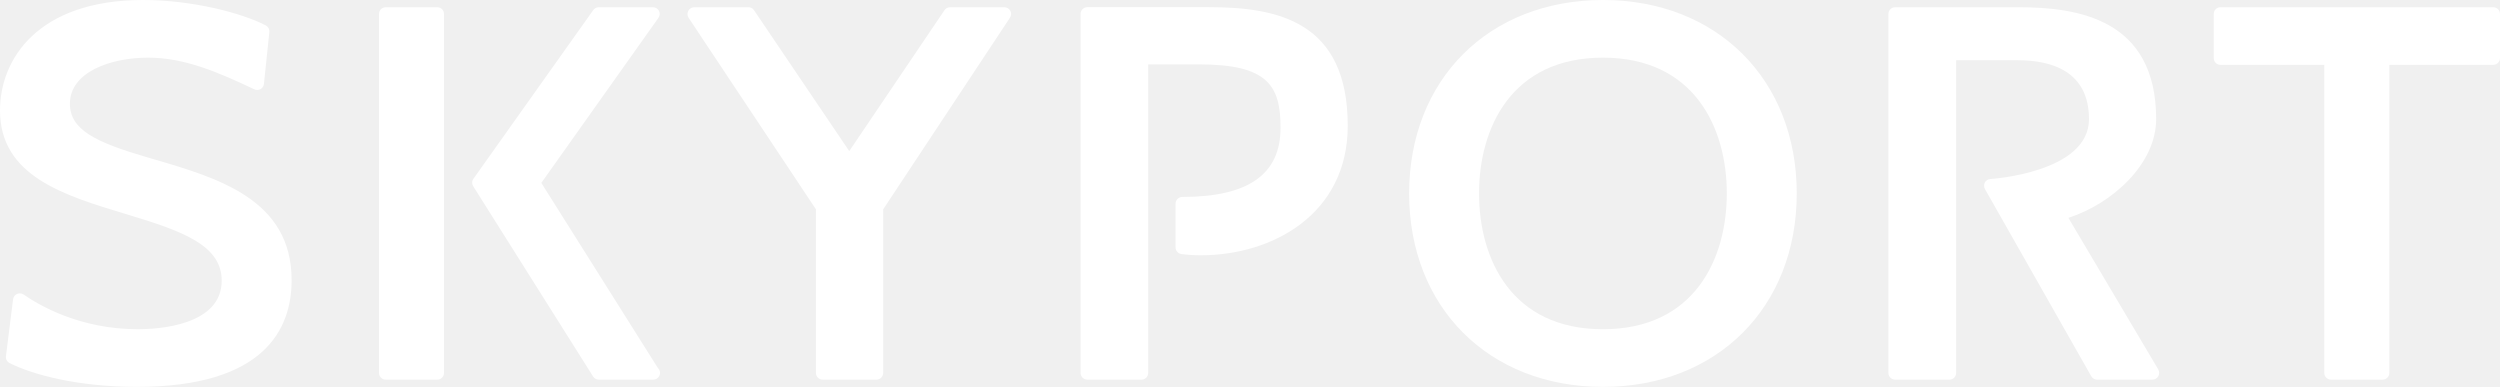
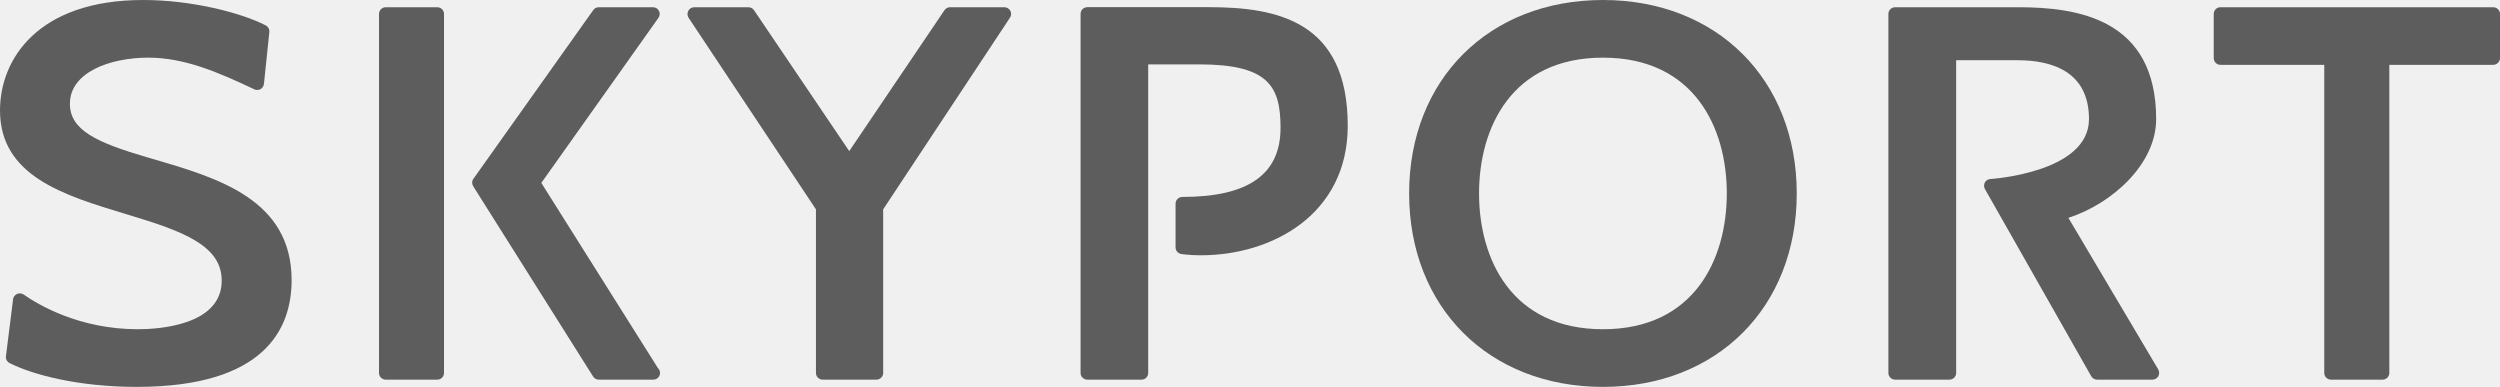
<svg xmlns="http://www.w3.org/2000/svg" version="1.1" id="Layer_1" x="0px" y="0px" width="932.182px" height="144.258px" viewBox="0 0 932.182 144.258" enable-background="new 0 0 932.182 144.258" xml:space="preserve">
  <g>
    <g>
-       <path fill="#FFFFFF" d="M4.736,133.14l2.629-21.25c9.282,6.505,24.863,13.404,44.047,13.404c17.4,0,33.761-5.56,33.761-20.646    c0-15.104-16.166-20.852-36.566-26.959C25.138,70.583,2.518,64.105,2.518,41.16c0-16.639,12.129-38.611,50.907-38.611    c18.414,0,36.406,4.941,44.499,9.161l-2.028,19.332C82.151,24.521,69.4,18.978,55.259,18.978c-14.54,0-31.723,5.724-31.723,19.704    c0,12.419,13.54,17.386,30.519,22.371c24.861,7.271,52.137,14.348,52.137,43.401c0,14.145-6.256,37.284-55.178,37.284    C30.204,141.738,13.418,137.521,4.736,133.14z" />
-       <path fill="#FFFFFF" d="M51.014,144.258c-22.042,0-38.937-4.589-47.416-8.872c-0.969-0.493-1.519-1.506-1.382-2.562L4.873,111.6    c0.107-0.89,0.658-1.627,1.479-1.998c0.794-0.341,1.726-0.272,2.467,0.22c5.585,3.89,20.835,12.938,42.594,12.938    c7.354,0,31.256-1.3,31.256-18.113c0-13.116-14.431-18.428-34.805-24.551l-1.014-0.313C23.808,72.829,0,65.65,0,41.16    C0,22.184,13.993,0,53.425,0C71.47,0,90.062,4.782,99.07,9.463c0.931,0.493,1.481,1.478,1.357,2.52l-2.012,19.306    c-0.082,0.808-0.576,1.548-1.262,1.944c-0.738,0.383-1.588,0.438-2.328,0.066C81.19,26.852,68.757,21.497,55.258,21.497    c-14.047,0-29.19,5.367-29.19,17.185c0,9.747,9.667,14.36,28.697,19.936l2.136,0.629c24.29,7.08,51.835,15.088,51.835,45.209    C108.736,122.61,98.731,144.258,51.014,144.258z M7.447,131.633c8.434,3.794,23.755,7.572,43.566,7.572    c34.941,0,52.644-11.693,52.644-34.751c0-26.327-24.466-33.476-48.15-40.376l-2.165-0.616c-17.702-5.174-32.34-10.623-32.34-24.78    c0-15.269,17.801-22.209,34.257-22.209c13.446,0,25.521,4.727,38.5,10.763l1.478-14.021c-7.691-3.518-23.862-8.16-41.812-8.16    c-35.733,0-48.387,19.444-48.387,36.107c0,20.757,20.045,26.795,43.265,33.789l1.04,0.313c17.991,5.38,38.339,11.49,38.339,29.384    c0,14.484-13.558,23.166-36.27,23.166c-19.646,0-34.352-6.953-42.047-11.583L7.447,131.633z" />
+       <path fill="#5D5D5D" d="M4.736,133.141l2.629-21.25c9.282,6.504,24.863,13.403,44.047,13.403c17.4,0,33.761-5.56,33.761-20.646    c0-15.104-16.166-20.853-36.566-26.959C25.138,70.583,2.518,64.105,2.518,41.16c0-16.639,12.129-38.611,50.907-38.611    c18.414,0,36.406,4.941,44.499,9.161l-2.028,19.332C82.151,24.521,69.4,18.978,55.259,18.978c-14.54,0-31.723,5.724-31.723,19.704    c0,12.419,13.54,17.386,30.519,22.371c24.861,7.271,52.137,14.348,52.137,43.401c0,14.146-6.256,37.284-55.178,37.284    C30.204,141.738,13.418,137.521,4.736,133.141z" />
+       <path fill="#5D5D5D" d="M51.014,144.258c-22.042,0-38.937-4.589-47.416-8.872c-0.969-0.493-1.519-1.506-1.382-2.562L4.873,111.6    c0.107-0.89,0.658-1.627,1.479-1.998c0.794-0.341,1.726-0.271,2.467,0.221c5.585,3.89,20.835,12.938,42.594,12.938    c7.354,0,31.256-1.3,31.256-18.113c0-13.115-14.431-18.428-34.805-24.551l-1.014-0.312C23.808,72.829,0,65.65,0,41.16    C0,22.184,13.993,0,53.425,0C71.47,0,90.062,4.782,99.07,9.463c0.931,0.493,1.481,1.478,1.357,2.52l-2.012,19.306    c-0.082,0.808-0.576,1.548-1.262,1.944c-0.738,0.383-1.588,0.438-2.328,0.066C81.19,26.852,68.757,21.497,55.258,21.497    c-14.047,0-29.19,5.367-29.19,17.185c0,9.747,9.667,14.36,28.697,19.936l2.136,0.629c24.29,7.08,51.835,15.088,51.835,45.209    C108.736,122.609,98.731,144.258,51.014,144.258z M7.447,131.633c8.434,3.794,23.755,7.572,43.566,7.572    c34.941,0,52.644-11.693,52.644-34.751c0-26.327-24.466-33.476-48.15-40.376l-2.165-0.616c-17.702-5.174-32.34-10.623-32.34-24.78    c0-15.269,17.801-22.209,34.257-22.209c13.446,0,25.521,4.727,38.5,10.763l1.478-14.021c-7.691-3.518-23.862-8.16-41.812-8.16    c-35.733,0-48.387,19.444-48.387,36.107c0,20.757,20.045,26.795,43.265,33.789l1.04,0.312    c17.991,5.381,38.339,11.49,38.339,29.385c0,14.483-13.558,23.166-36.27,23.166c-19.646,0-34.352-6.953-42.047-11.584    L7.447,131.633z" />
    </g>
    <g>
-       <rect x="143.828" y="5.205" fill="#FFFFFF" width="19.211" height="133.851" />
-       <path fill="#FFFFFF" d="M163.039,141.56h-19.211c-1.381,0-2.503-1.121-2.503-2.504V5.205c0-1.411,1.122-2.507,2.503-2.507h19.211    c1.398,0,2.521,1.096,2.521,2.507v133.851C165.56,140.438,164.438,141.56,163.039,141.56z M146.335,136.533h14.187V7.737h-14.187    V136.533z" />
+       <rect x="143.828" y="5.205" fill="#5D5D5D" width="19.211" height="133.852" />
+       <path fill="#5D5D5D" d="M163.039,141.561h-19.211c-1.381,0-2.503-1.121-2.503-2.504V5.205c0-1.411,1.122-2.507,2.503-2.507h19.211    c1.398,0,2.521,1.096,2.521,2.507v133.852C165.56,140.438,164.438,141.561,163.039,141.561z M146.335,136.533h14.187V7.737    h-14.187V136.533z" />
    </g>
    <g>
-       <polygon fill="#FFFFFF" points="223.281,139.056 178.579,68.117 223.281,5.205 243.463,5.205 198.79,68.117 243.463,139.056   " />
-       <path fill="#FFFFFF" d="M243.574,141.56h-0.111h-20.182c-0.874,0-1.668-0.438-2.137-1.179l-44.689-70.923    c-0.545-0.861-0.545-1.97,0.084-2.818l44.677-62.887c0.492-0.671,1.217-1.055,2.065-1.055h20.182c0.96,0,1.81,0.508,2.248,1.344    c0.439,0.849,0.355,1.858-0.195,2.615L201.842,68.2l43.459,69.006c0.492,0.465,0.808,1.108,0.808,1.85    C246.108,140.438,244.97,141.56,243.574,141.56z M224.664,136.533h14.252l-42.25-67.075c-0.546-0.861-0.546-1.97,0.082-2.818    l41.813-58.901h-13.993L181.633,68.2L224.664,136.533z" />
+       <polygon fill="#5D5D5D" points="223.281,139.057 178.579,68.117 223.281,5.205 243.463,5.205 198.79,68.117 243.463,139.057   " />
+       <path fill="#5D5D5D" d="M243.574,141.561h-0.111h-20.182c-0.874,0-1.668-0.438-2.137-1.18l-44.689-70.923    c-0.545-0.861-0.545-1.97,0.084-2.818l44.677-62.887c0.492-0.671,1.217-1.055,2.065-1.055h20.182c0.96,0,1.81,0.508,2.248,1.344    c0.439,0.849,0.355,1.858-0.195,2.615L201.842,68.2l43.459,69.006c0.492,0.465,0.808,1.108,0.808,1.851    C246.108,140.438,244.97,141.561,243.574,141.561z M224.664,136.533h14.252l-42.25-67.075c-0.546-0.861-0.546-1.97,0.082-2.818    l41.813-58.901h-13.993L181.633,68.2L224.664,136.533z" />
    </g>
    <g>
-       <path fill="#FFFFFF" d="M326.793,77.291v61.765h-20.021V77.291L258.88,5.205h20.21l37.568,55.653l37.599-55.653h20.224    L326.793,77.291z" />
-       <path fill="#FFFFFF" d="M326.793,141.56h-20.021c-1.396,0-2.528-1.121-2.528-2.504V78.057L256.743,6.617    c-0.493-0.799-0.534-1.783-0.079-2.591c0.434-0.819,1.271-1.327,2.216-1.327h20.21c0.82,0,1.614,0.411,2.053,1.096l35.516,52.547    l35.516-52.547c0.468-0.685,1.234-1.096,2.083-1.096h20.223c0.944,0,1.793,0.508,2.248,1.327c0.424,0.808,0.394,1.792-0.153,2.591    l-47.264,71.439v60.999C329.311,140.438,328.176,141.56,326.793,141.56z M309.294,136.533h14.979V77.291    c0-0.492,0.165-0.985,0.409-1.382l45.104-68.172h-14.188L318.77,62.258c-0.96,1.41-3.262,1.41-4.188,0L277.72,7.737h-14.143    l45.278,68.172c0.302,0.396,0.438,0.89,0.438,1.382L309.294,136.533L309.294,136.533z" />
+       <path fill="#5D5D5D" d="M326.793,77.291v61.766h-20.021V77.291L258.88,5.205h20.21l37.568,55.653l37.599-55.653h20.224    L326.793,77.291z" />
+       <path fill="#5D5D5D" d="M326.793,141.561h-20.021c-1.396,0-2.528-1.121-2.528-2.504v-61L256.743,6.617    c-0.493-0.799-0.534-1.783-0.079-2.591c0.434-0.819,1.271-1.327,2.216-1.327h20.21c0.82,0,1.614,0.411,2.053,1.096l35.516,52.547    l35.516-52.547c0.468-0.685,1.234-1.096,2.083-1.096h20.223c0.944,0,1.794,0.508,2.248,1.327c0.425,0.808,0.395,1.792-0.152,2.591    l-47.265,71.439v60.998C329.311,140.438,328.176,141.561,326.793,141.561z M309.294,136.533h14.979V77.291    c0-0.492,0.165-0.984,0.408-1.382l45.104-68.172h-14.188L318.77,62.258c-0.96,1.41-3.262,1.41-4.188,0L277.72,7.737h-14.143    l45.278,68.172c0.302,0.396,0.438,0.89,0.438,1.382L309.294,136.533L309.294,136.533z" />
    </g>
    <g>
-       <path fill="#FFFFFF" d="M499.99,46.884c0,38.539-38.446,48.082-59.121,45.343V75.935c19.605,0,39.146-5.352,39.146-28.285    c0-19.101-8.062-26.151-32.957-26.151h-21.439v117.559h-20.153V5.179h45.236C476.99,5.179,499.99,10.939,499.99,46.884z" />
-       <path fill="#FFFFFF" d="M425.618,141.56h-20.153c-1.424,0-2.55-1.121-2.55-2.504V5.179c0-1.385,1.126-2.507,2.55-2.507h45.236    c25.63,0,51.835,5.243,51.835,44.212c0,33.2-28.366,48.301-54.712,48.301c-2.546,0-5.008-0.148-7.271-0.451    c-1.271-0.161-2.219-1.229-2.219-2.507V75.935c0-1.383,1.139-2.504,2.533-2.504c24.619,0,36.613-8.435,36.613-25.781    c0-15.679-4.684-23.646-30.425-23.646h-18.924v115.052C428.135,140.438,427.03,141.56,425.618,141.56z M407.982,136.521h15.113    V21.497c0-1.41,1.151-2.521,2.521-2.521h21.439c25.878,0,35.49,7.767,35.49,28.672c0,13.703-6.9,29.984-39.134,30.779v11.525    c1.425,0.124,2.907,0.209,4.409,0.209c18.459,0,49.662-9.122,49.662-43.279c0-32.505-18.689-39.159-46.785-39.159H407.98v128.798    H407.982z" />
+       <path fill="#5D5D5D" d="M499.99,46.884c0,38.539-38.446,48.082-59.121,45.343V75.936c19.604,0,39.146-5.353,39.146-28.286    c0-19.101-8.062-26.151-32.957-26.151h-21.438v117.56h-20.153V5.179h45.236C476.99,5.179,499.99,10.939,499.99,46.884z" />
+       <path fill="#5D5D5D" d="M425.618,141.561h-20.153c-1.424,0-2.55-1.121-2.55-2.504V5.179c0-1.385,1.126-2.507,2.55-2.507h45.236    c25.63,0,51.835,5.243,51.835,44.212c0,33.2-28.366,48.302-54.712,48.302c-2.546,0-5.008-0.148-7.271-0.451    c-1.271-0.161-2.219-1.229-2.219-2.508V75.936c0-1.384,1.139-2.504,2.533-2.504c24.619,0,36.613-8.436,36.613-25.782    c0-15.679-4.685-23.646-30.426-23.646h-18.924v115.053C428.135,140.438,427.03,141.561,425.618,141.561z M407.982,136.521h15.112    V21.497c0-1.41,1.151-2.521,2.521-2.521h21.438c25.878,0,35.49,7.767,35.49,28.672c0,13.703-6.9,29.984-39.134,30.779v11.525    c1.425,0.124,2.907,0.209,4.409,0.209c18.459,0,49.662-9.122,49.662-43.279c0-32.505-18.689-39.159-46.785-39.159H407.98v128.798    H407.982z" />
    </g>
    <g>
-       <path fill="#FFFFFF" d="M527.951,72.117c0-42.446,29.301-69.568,69.742-69.568c40.422,0,69.748,27.122,69.748,69.568    c0,42.471-29.326,69.621-69.748,69.621C557.252,141.738,527.951,114.588,527.951,72.117z M548.951,72.117    c0,29.654,16.402,53.177,48.742,53.177s48.688-23.521,48.688-53.177c0-29.632-16.348-53.141-48.688-53.141    C565.354,18.978,548.951,42.485,548.951,72.117z" />
-       <path fill="#FFFFFF" d="M597.693,144.258c-42.541,0-72.265-29.657-72.265-72.141C525.43,29.671,555.152,0,597.693,0    c42.527,0,72.265,29.671,72.265,72.117C669.958,114.601,640.222,144.258,597.693,144.258z M597.693,5.053    c-40.228,0-67.228,26.975-67.228,67.064c0,40.112,27,67.088,67.228,67.088c40.201,0,67.2-26.976,67.2-67.088    C664.895,32.026,637.896,5.053,597.693,5.053z M597.693,127.812c-31.136,0-51.259-21.851-51.259-55.695    c0-33.819,20.123-55.646,51.259-55.646c31.11,0,51.21,21.825,51.21,55.646C648.903,105.963,628.805,127.812,597.693,127.812z     M597.693,21.497c-34.062,0-46.195,26.165-46.195,50.62c0,24.493,12.134,50.644,46.195,50.644    c34.065,0,46.185-26.148,46.185-50.644C643.878,47.662,631.76,21.497,597.693,21.497z" />
+       <path fill="#5D5D5D" d="M527.951,72.117c0-42.446,29.301-69.568,69.742-69.568c40.422,0,69.748,27.122,69.748,69.568    c0,42.471-29.326,69.621-69.748,69.621C557.252,141.738,527.951,114.588,527.951,72.117z M548.951,72.117    c0,29.654,16.401,53.177,48.742,53.177c32.34,0,48.688-23.521,48.688-53.177c0-29.632-16.348-53.141-48.688-53.141    C565.354,18.978,548.951,42.485,548.951,72.117z" />
+       <path fill="#5D5D5D" d="M597.693,144.258c-42.541,0-72.266-29.656-72.266-72.141C525.43,29.671,555.152,0,597.693,0    c42.526,0,72.265,29.671,72.265,72.117C669.958,114.602,640.222,144.258,597.693,144.258z M597.693,5.053    c-40.229,0-67.229,26.975-67.229,67.064c0,40.111,27,67.088,67.229,67.088c40.2,0,67.199-26.977,67.199-67.088    C664.895,32.026,637.896,5.053,597.693,5.053z M597.693,127.812c-31.137,0-51.26-21.852-51.26-55.695    c0-33.819,20.123-55.646,51.26-55.646c31.109,0,51.21,21.825,51.21,55.646C648.903,105.963,628.805,127.812,597.693,127.812z     M597.693,21.497c-34.062,0-46.195,26.165-46.195,50.62c0,24.492,12.134,50.644,46.195,50.644    c34.064,0,46.185-26.147,46.185-50.644C643.878,47.662,631.76,21.497,597.693,21.497z" />
    </g>
    <g>
-       <path fill="#FFFFFF" d="M767.389,79.7c16.816-4.106,34.066-18.842,34.066-35.282c0-30.026-19.416-39.213-48.896-39.213h-45.877    v133.851h20.205V19.952h25.47c19.18,0,29.082,8.965,29.082,24.466c0,22.604-39.135,24.837-39.135,24.837l39.627,69.801h20.633    L767.389,79.7z" />
-       <path fill="#FFFFFF" d="M802.564,141.56h-20.633c-0.878,0-1.727-0.492-2.165-1.272l-39.622-69.771    c-0.438-0.769-0.438-1.699-0.06-2.466c0.44-0.766,1.21-1.261,2.083-1.3c0.386-0.03,36.761-2.37,36.761-22.332    c0-18.143-14.441-21.962-26.571-21.962h-22.965v116.6c0,1.383-1.134,2.504-2.505,2.504h-20.205c-1.411,0-2.551-1.121-2.551-2.504    V5.205c0-1.411,1.139-2.507,2.551-2.507h45.877c22.085,0,51.412,4.299,51.412,41.72c0,16.756-16.415,31.545-32.723,36.815    l33.516,56.534c0.44,0.767,0.44,1.751,0,2.546C804.304,141.066,803.479,141.56,802.564,141.56z M783.41,136.533h14.746    l-32.93-55.544c-0.384-0.687-0.438-1.534-0.137-2.274c0.314-0.737,0.957-1.271,1.723-1.478c15.476-3.767,32.12-17.39,32.12-32.819    c0-25.384-14.294-36.681-46.373-36.681h-43.373v128.796h15.186V19.952c0-1.413,1.122-2.548,2.517-2.548h25.47    c20.098,0,31.599,9.856,31.599,27.014c0,20.385-27.106,25.698-37.515,26.987L783.41,136.533z" />
+       <path fill="#5D5D5D" d="M767.389,79.7c16.816-4.106,34.066-18.842,34.066-35.282c0-30.026-19.416-39.213-48.896-39.213h-45.877    v133.852h20.205V19.952h25.471c19.18,0,29.082,8.965,29.082,24.466c0,22.604-39.136,24.837-39.136,24.837l39.627,69.802h20.634    L767.389,79.7z" />
+       <path fill="#5D5D5D" d="M802.564,141.561h-20.634c-0.878,0-1.727-0.492-2.165-1.272l-39.621-69.771    c-0.438-0.769-0.438-1.699-0.061-2.466c0.44-0.766,1.21-1.261,2.083-1.3c0.386-0.03,36.761-2.37,36.761-22.332    c0-18.143-14.44-21.962-26.57-21.962h-22.966v116.6c0,1.383-1.134,2.504-2.505,2.504h-20.205c-1.41,0-2.551-1.121-2.551-2.504    V5.205c0-1.411,1.139-2.507,2.551-2.507h45.877c22.086,0,51.412,4.299,51.412,41.72c0,16.756-16.415,31.545-32.723,36.814    l33.516,56.535c0.44,0.767,0.44,1.75,0,2.545C804.304,141.066,803.479,141.561,802.564,141.561z M783.41,136.533h14.746    l-32.931-55.544c-0.384-0.688-0.438-1.534-0.137-2.274c0.314-0.736,0.957-1.271,1.723-1.478    c15.477-3.768,32.12-17.39,32.12-32.819c0-25.384-14.294-36.681-46.373-36.681h-43.373v128.796h15.187V19.952    c0-1.413,1.122-2.548,2.517-2.548h25.471c20.098,0,31.599,9.855,31.599,27.014c0,20.385-27.106,25.698-37.515,26.987    L783.41,136.533z" />
    </g>
    <g>
-       <path fill="#FFFFFF" d="M888.396,21.648v117.406H869.2V21.648h-41.226V5.205h101.662v16.443H888.396z" />
-       <path fill="#FFFFFF" d="M888.396,141.56H869.2c-1.396,0-2.547-1.121-2.547-2.504V24.182h-38.679c-1.411,0-2.532-1.137-2.532-2.532    V5.205c0-1.411,1.12-2.507,2.532-2.507h101.662c1.396,0,2.545,1.096,2.545,2.507v16.443c0,1.396-1.149,2.532-2.545,2.532h-38.721    v114.874C890.916,140.438,889.795,141.56,888.396,141.56z M871.748,136.533h14.131V21.648c0-1.385,1.151-2.52,2.518-2.52h38.693    V7.737H830.48V19.13h38.72c1.412,0,2.549,1.135,2.549,2.52L871.748,136.533L871.748,136.533z" />
+       <path fill="#5D5D5D" d="M888.396,21.648v117.406H869.2V21.648h-41.227V5.205h101.662v16.443H888.396z" />
+       <path fill="#5D5D5D" d="M888.396,141.561H869.2c-1.396,0-2.547-1.121-2.547-2.504V24.182h-38.68c-1.411,0-2.531-1.137-2.531-2.532    V5.205c0-1.411,1.12-2.507,2.531-2.507h101.662c1.396,0,2.545,1.096,2.545,2.507v16.443c0,1.396-1.148,2.532-2.545,2.532h-38.721    v114.874C890.916,140.438,889.795,141.561,888.396,141.561z M871.748,136.533h14.131V21.648c0-1.385,1.151-2.52,2.518-2.52h38.693    V7.737H830.48V19.13h38.72c1.412,0,2.549,1.135,2.549,2.52L871.748,136.533L871.748,136.533z" />
    </g>
  </g>
</svg>
